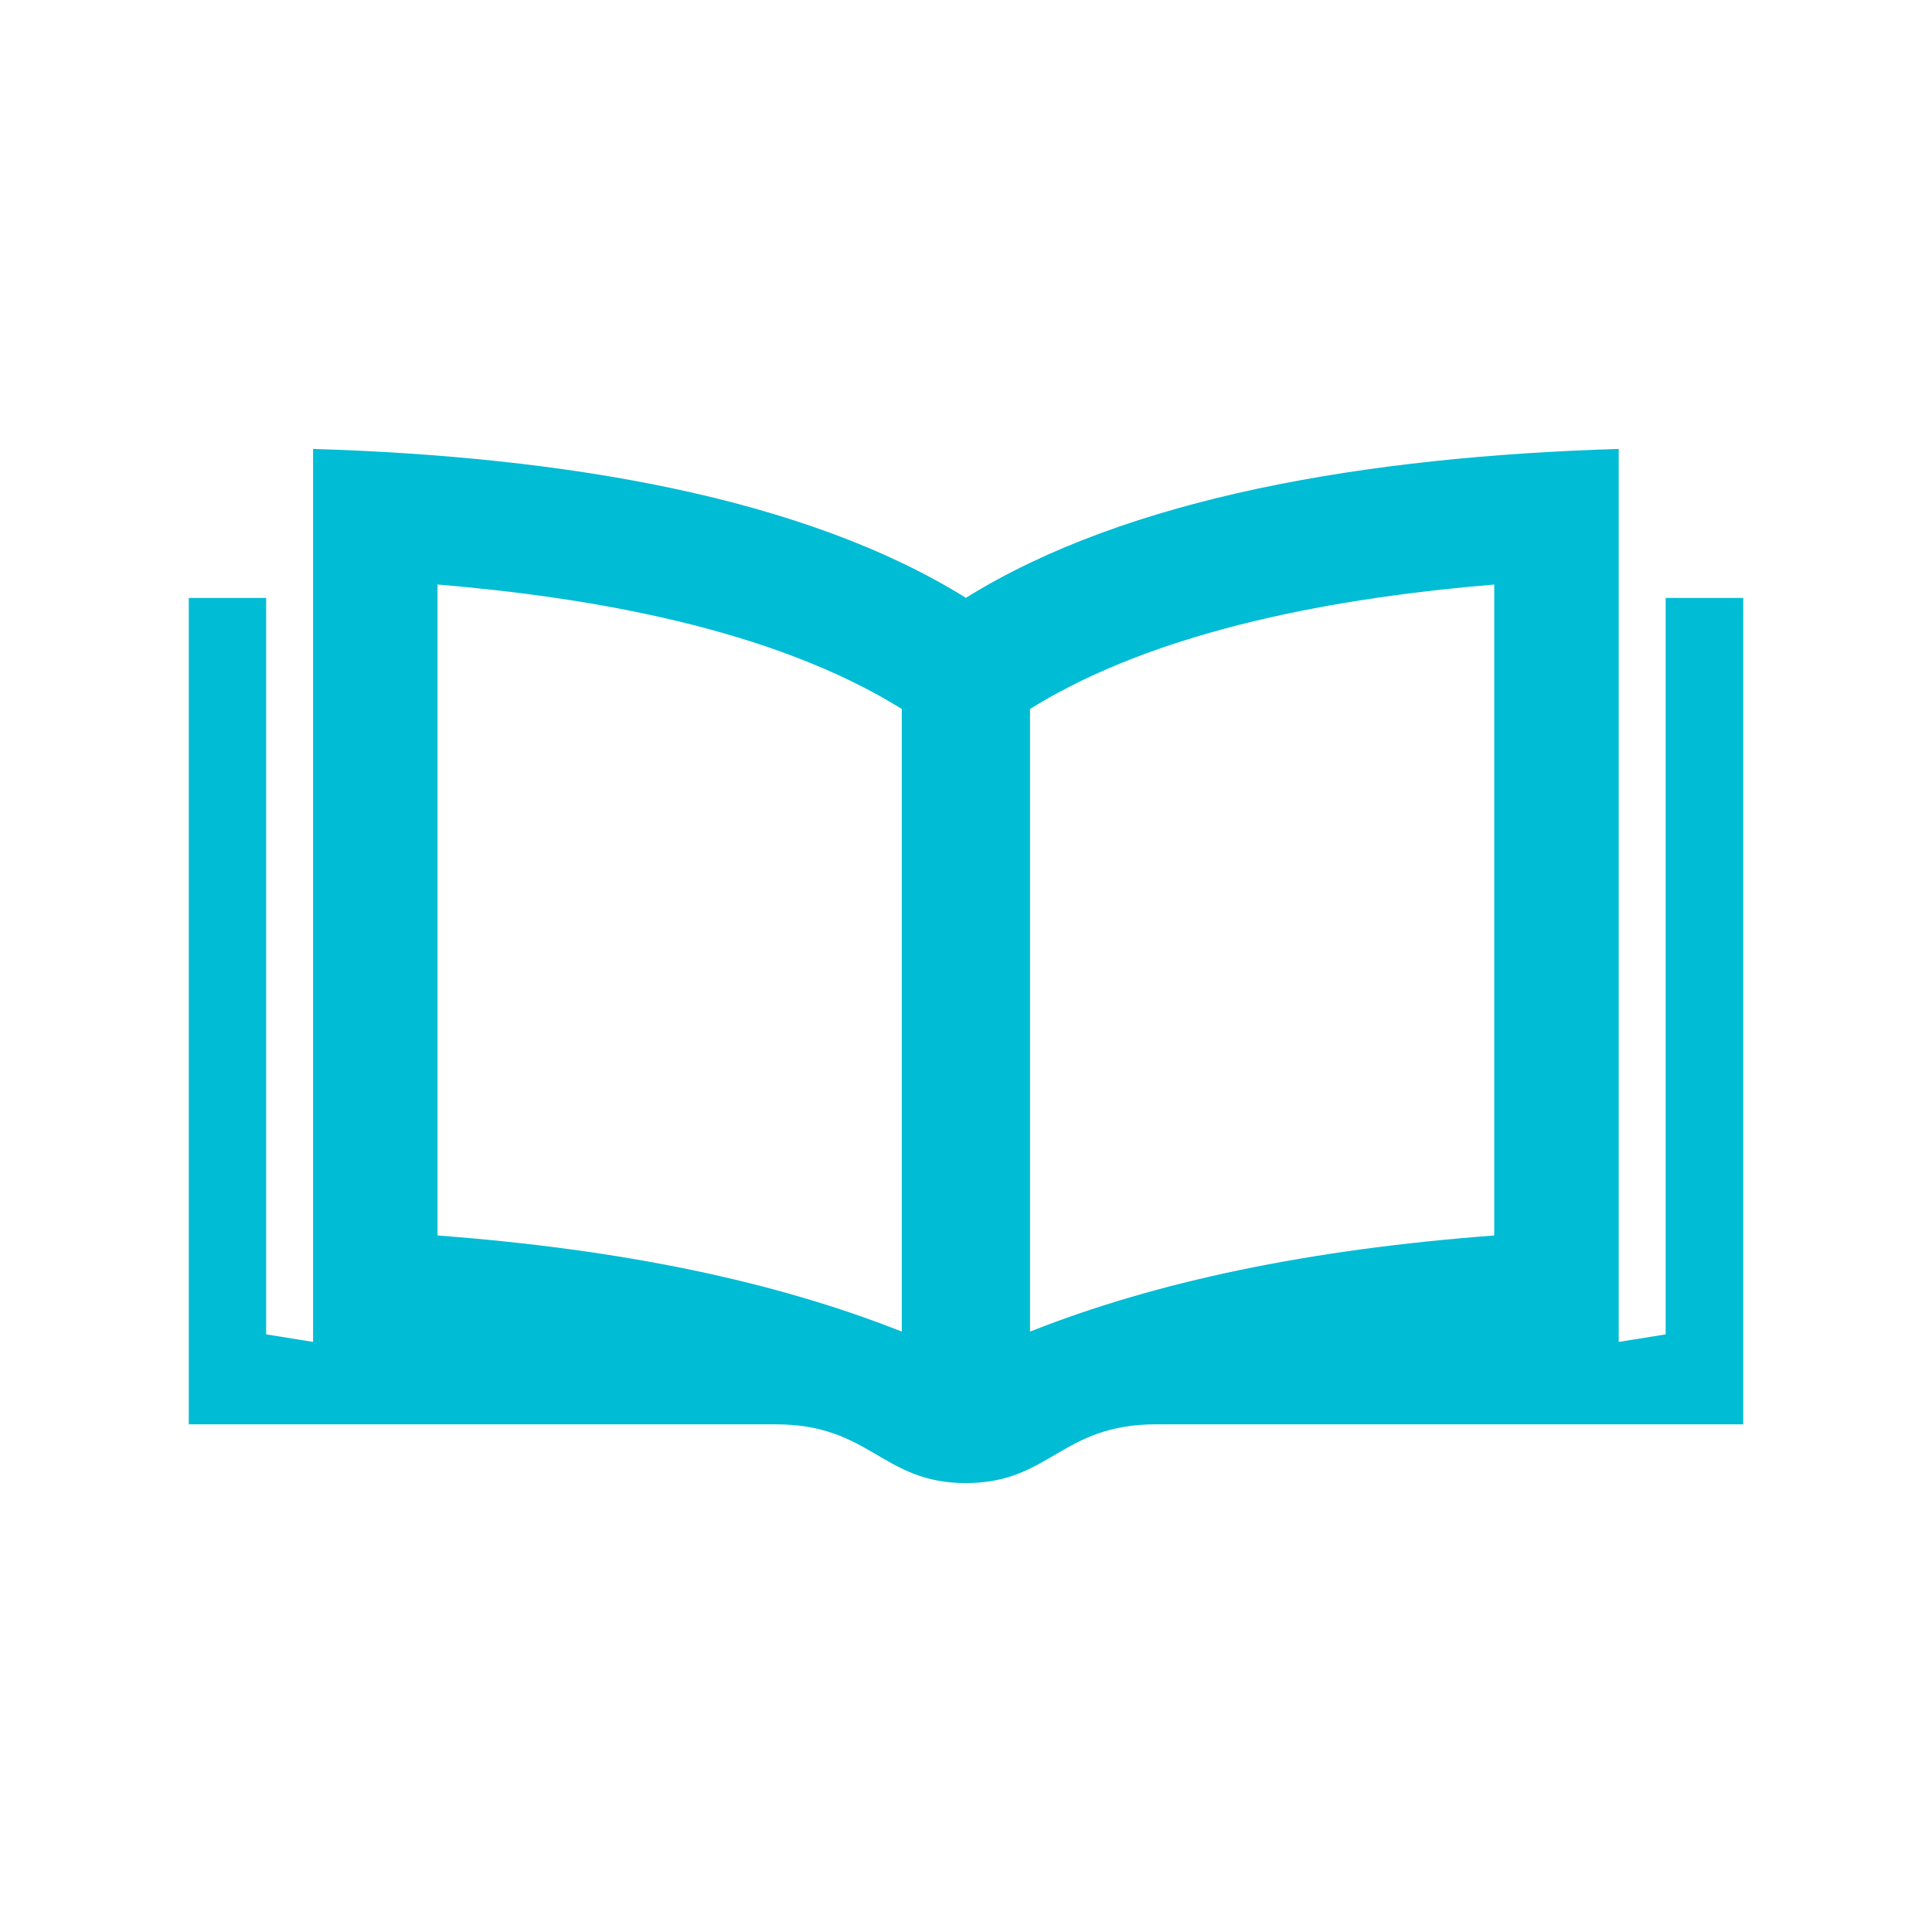
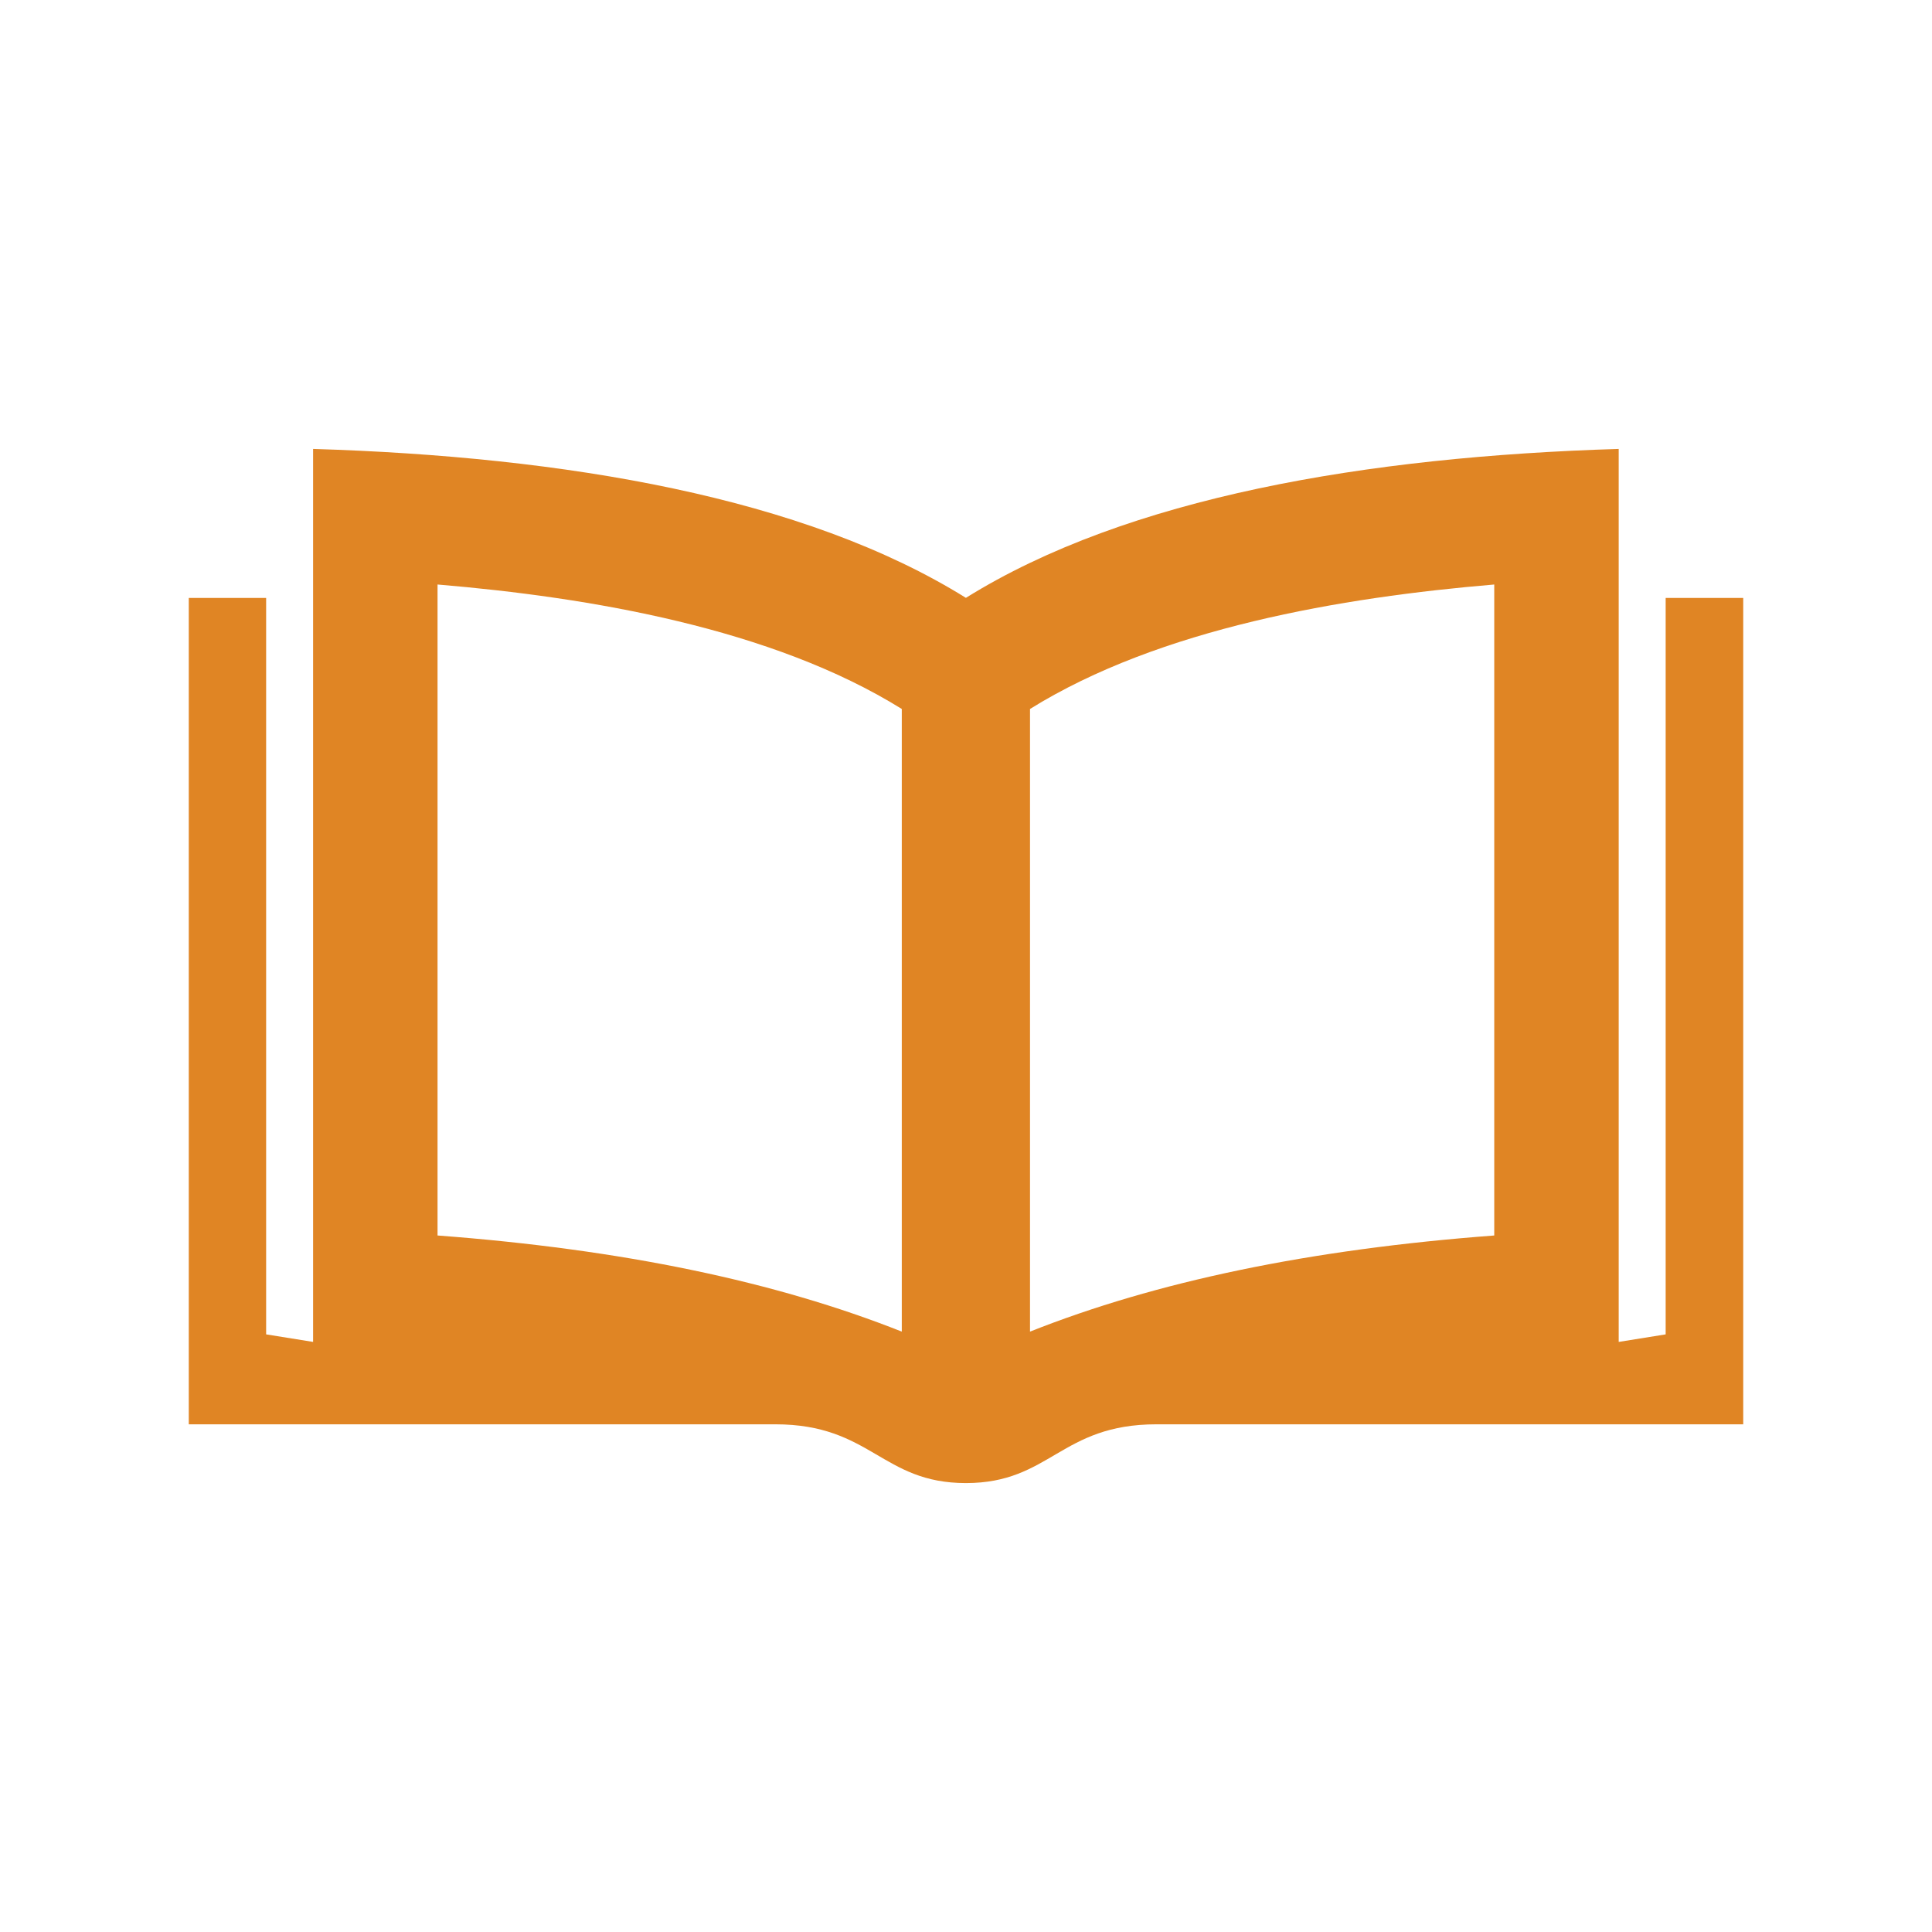
- <svg xmlns="http://www.w3.org/2000/svg" version="1.1" x="0px" y="0px" width="512px" height="512px" fill="#00bcd4" viewBox="0 0 512 512" enable-background="new 0 0 512 512" xml:space="preserve">
+ <svg xmlns="http://www.w3.org/2000/svg" version="1.1" x="0px" y="0px" width="512px" height="512px" fill="#e08524" viewBox="0 0 512 512" enable-background="new 0 0 512 512" xml:space="preserve">
  <path id="book-17-icon" d="M441.418,158.455v195.167l-12.445,2V158.455V118.97c-66.856,2.04-130.146,12.788-173,39.466  c-42.856-26.678-106.144-37.426-173-39.466v39.485v197.167l-12.445-2V158.455h-20.5v219.001h155.45  c25.376,0,28.161,15.574,50.495,15.574c22.376,0,25.071-15.574,50.496-15.574h155.504V158.455H441.418z M238.982,352.892  c-33.402-13.253-73.892-21.78-123.029-25.474V154.9c40.354,3.386,88.635,11.587,123.029,32.984V352.892z M395.992,327.418  c-49.138,3.693-89.628,12.221-123.029,25.474V187.885c34.394-21.397,82.675-29.599,123.029-32.984V327.418z" />
</svg>
